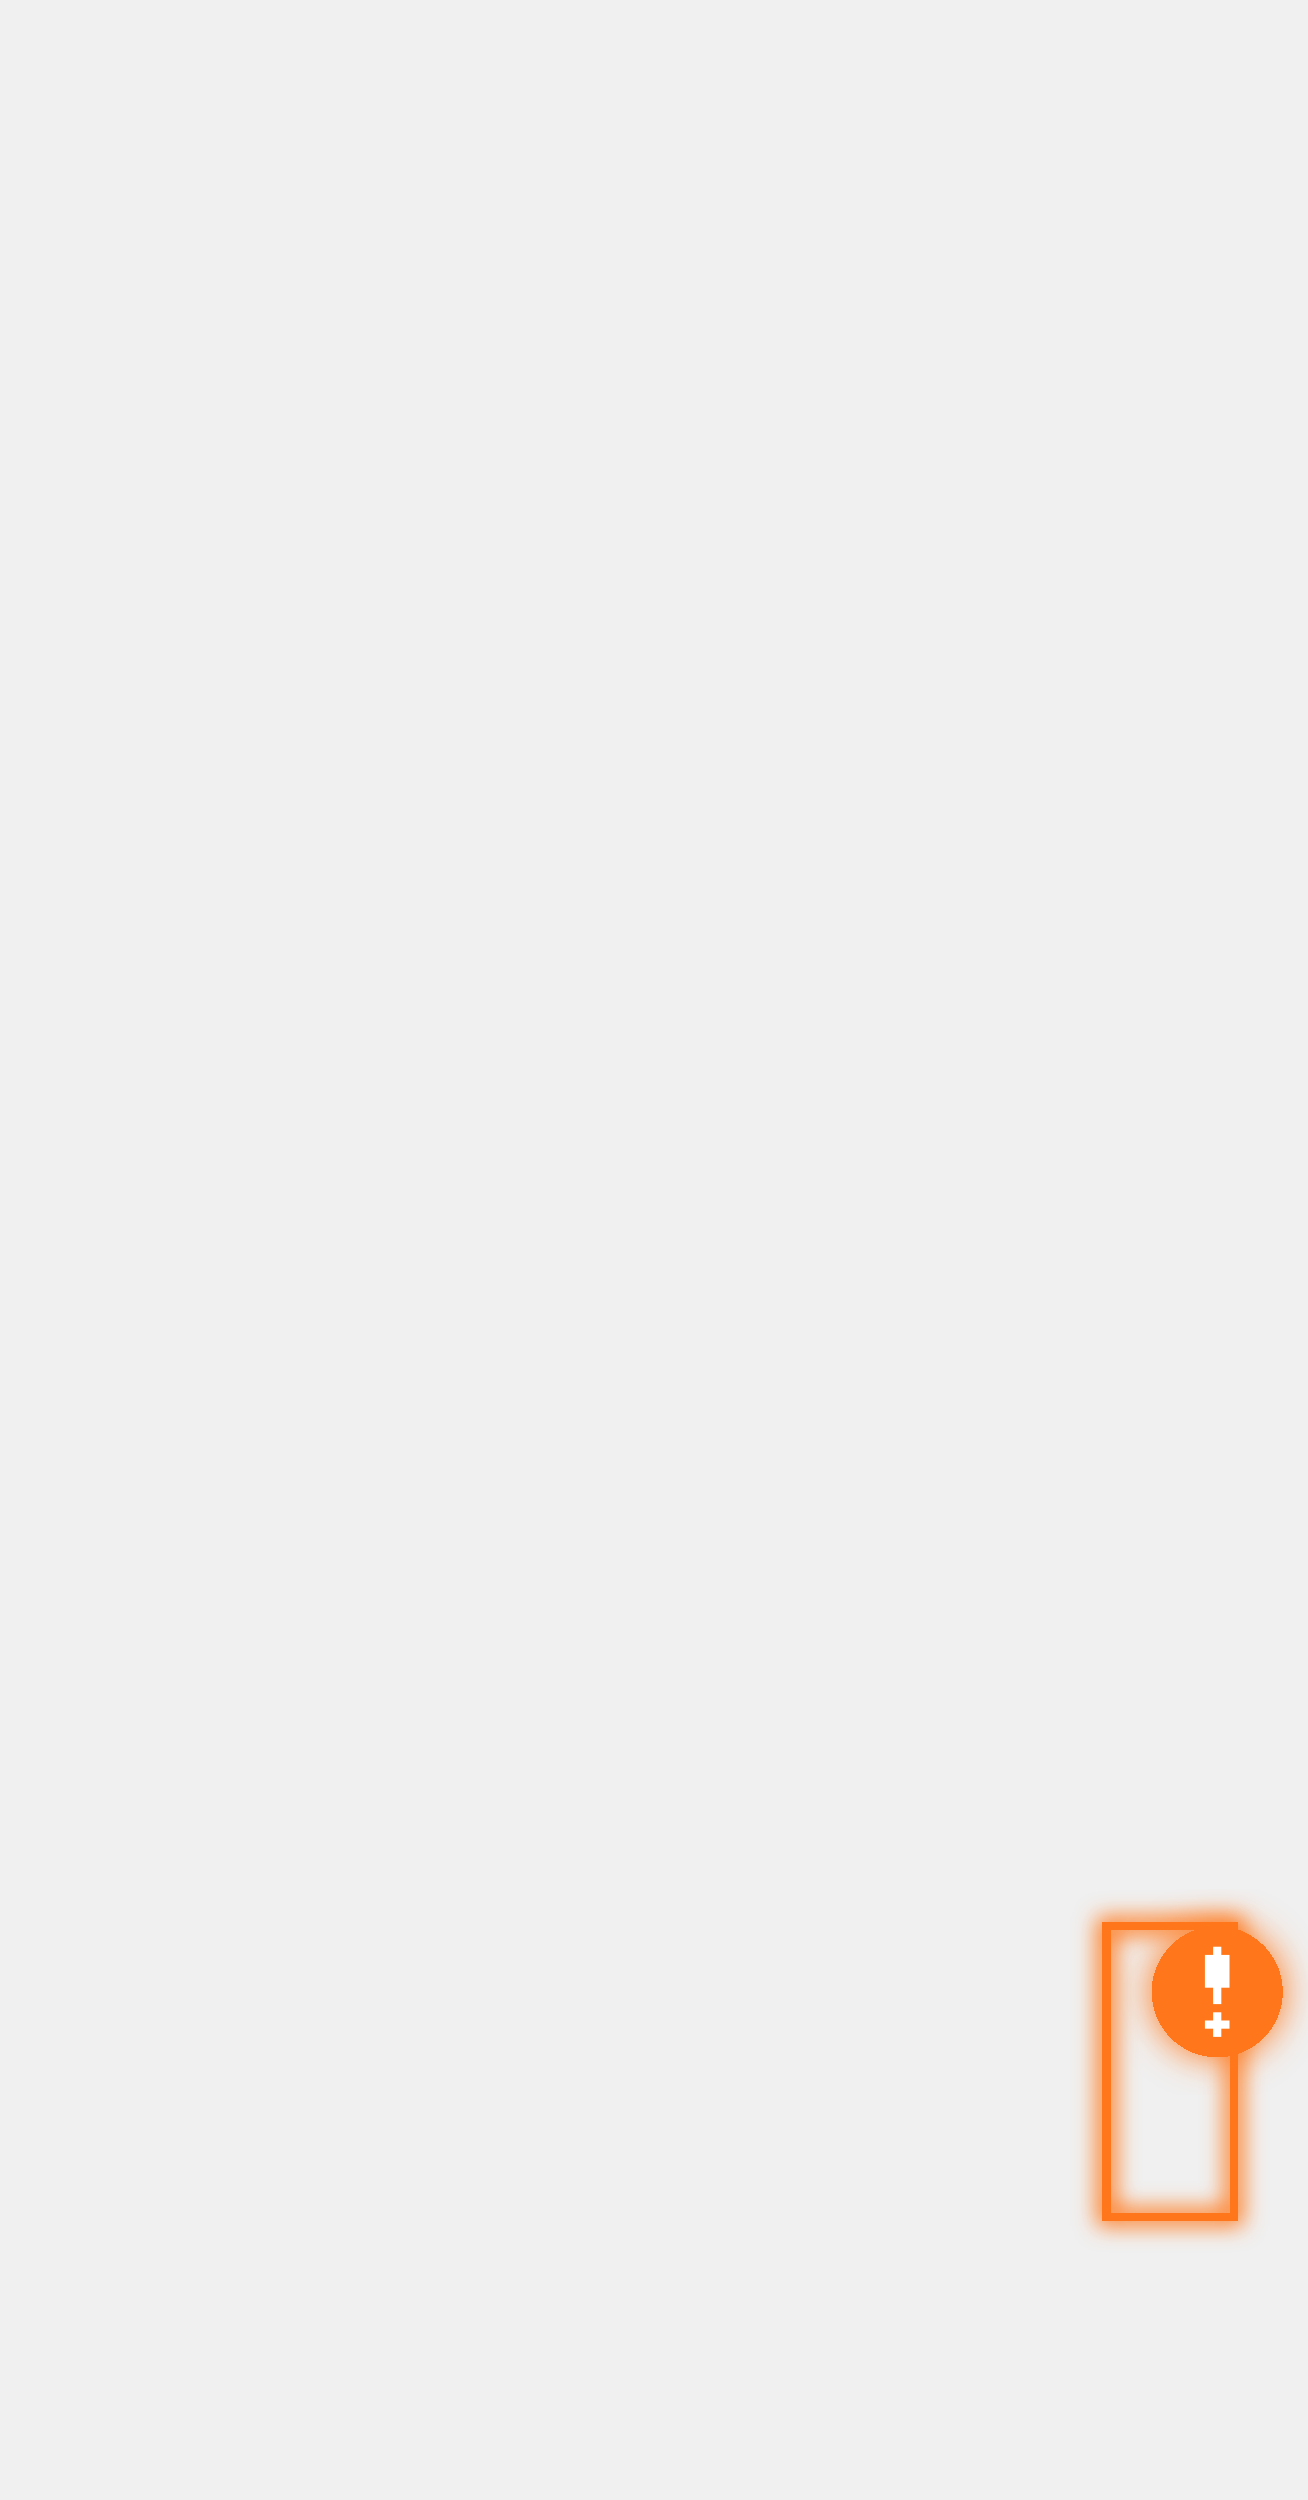
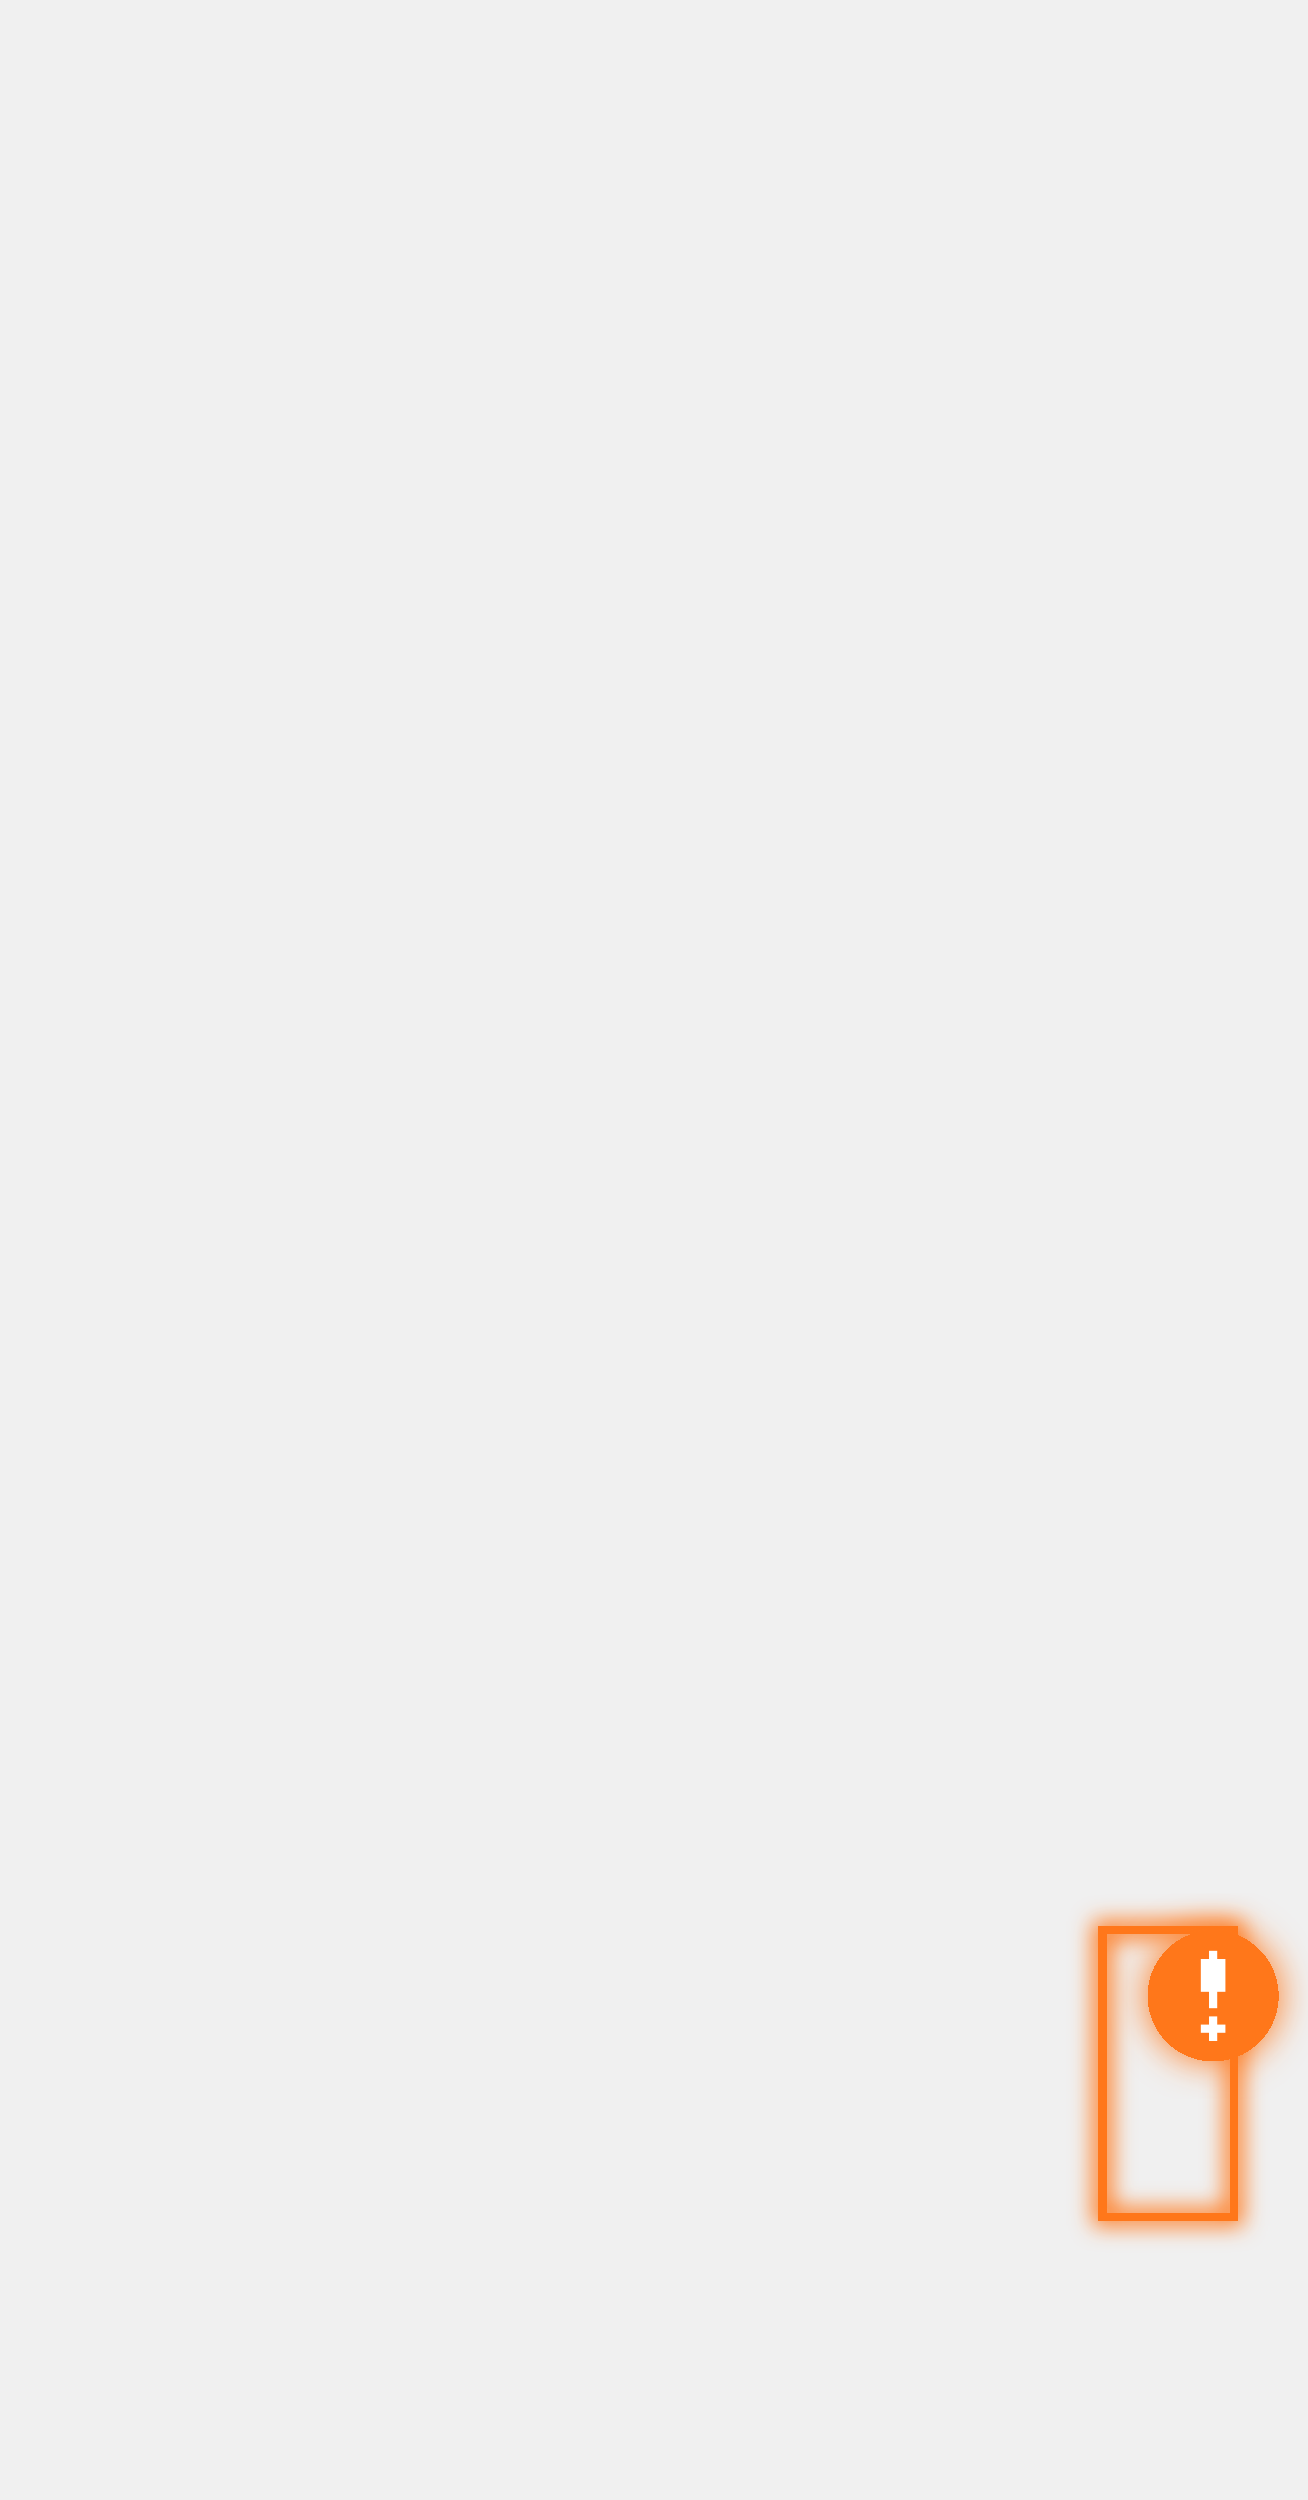
<svg xmlns="http://www.w3.org/2000/svg" width="319" height="610" viewBox="0 0 319 610" fill="none">
  <g filter="url(#glow)">
-     <rect x="270" y="470" width="31" height="71" stroke="#FF771A" stroke-width="2" shape-rendering="crispEdges" />
+     <rect x="269" y="471" width="32" height="70" stroke="#FF771A" stroke-width="2" shape-rendering="crispEdges" />
  </g>
-   <g transform="translate(272 461)">
+   <g transform="translate(271 462)">
    <g filter="url(#filter0_d_184_56741)">
      <rect x="9" y="9" width="32" height="32" rx="16" fill="#FF771A" shape-rendering="crispEdges" />
      <path d="M22 32H24V30H26V32H28V34H26V36H24V34H22V32ZM24 24H22V16H24V14H26V16H28V24H26V28H24V24Z" fill="white" />
    </g>
  </g>
  <defs>
    <filter id="glow" x="0" y="0" width="319" height="610" filterUnits="userSpaceOnUse" color-interpolation-filters="sRGB">
      <feFlood flood-opacity="0" result="BackgroundImageFix" />
      <feColorMatrix in="SourceAlpha" type="matrix" values="0 0 0 0 0 0 0 0 0 0 0 0 0 0 0 0 0 0 127 0" result="hardAlpha" />
      <feMorphology radius="1" operator="dilate" in="SourceAlpha" result="d" />
      <feOffset />
      <feGaussianBlur stdDeviation="2.7" />
      <feComposite in2="hardAlpha" operator="out" />
      <feColorMatrix type="matrix" values="0 0 0 0 1 0 0 0 0 0.468 0 0 0 0 0.103 0 0 0 1 0" />
      <feBlend mode="normal" in2="BackgroundImageFix" result="e" />
      <feBlend mode="normal" in="SourceGraphic" in2="e" result="shape" />
    </filter>
    <filter id="filter0_d_184_56741" x="0" y="0" width="50" height="50" filterUnits="userSpaceOnUse" color-interpolation-filters="sRGB">
      <feFlood flood-opacity="0" result="BackgroundImageFix" />
      <feColorMatrix in="SourceAlpha" type="matrix" values="0 0 0 0 0 0 0 0 0 0 0 0 0 0 0 0 0 0 127 0" result="hardAlpha" />
      <feOffset />
      <feGaussianBlur stdDeviation="4.5" />
      <feComposite in2="hardAlpha" operator="out" />
      <feColorMatrix type="matrix" values="0 0 0 0 1 0 0 0 0 0.468 0 0 0 0 0.103 0 0 0 1 0" />
      <feBlend mode="normal" in2="BackgroundImageFix" result="effect1_dropShadow_184_56741" />
      <feBlend mode="normal" in="SourceGraphic" in2="effect1_dropShadow_184_56741" result="shape" />
    </filter>
  </defs>
</svg>
